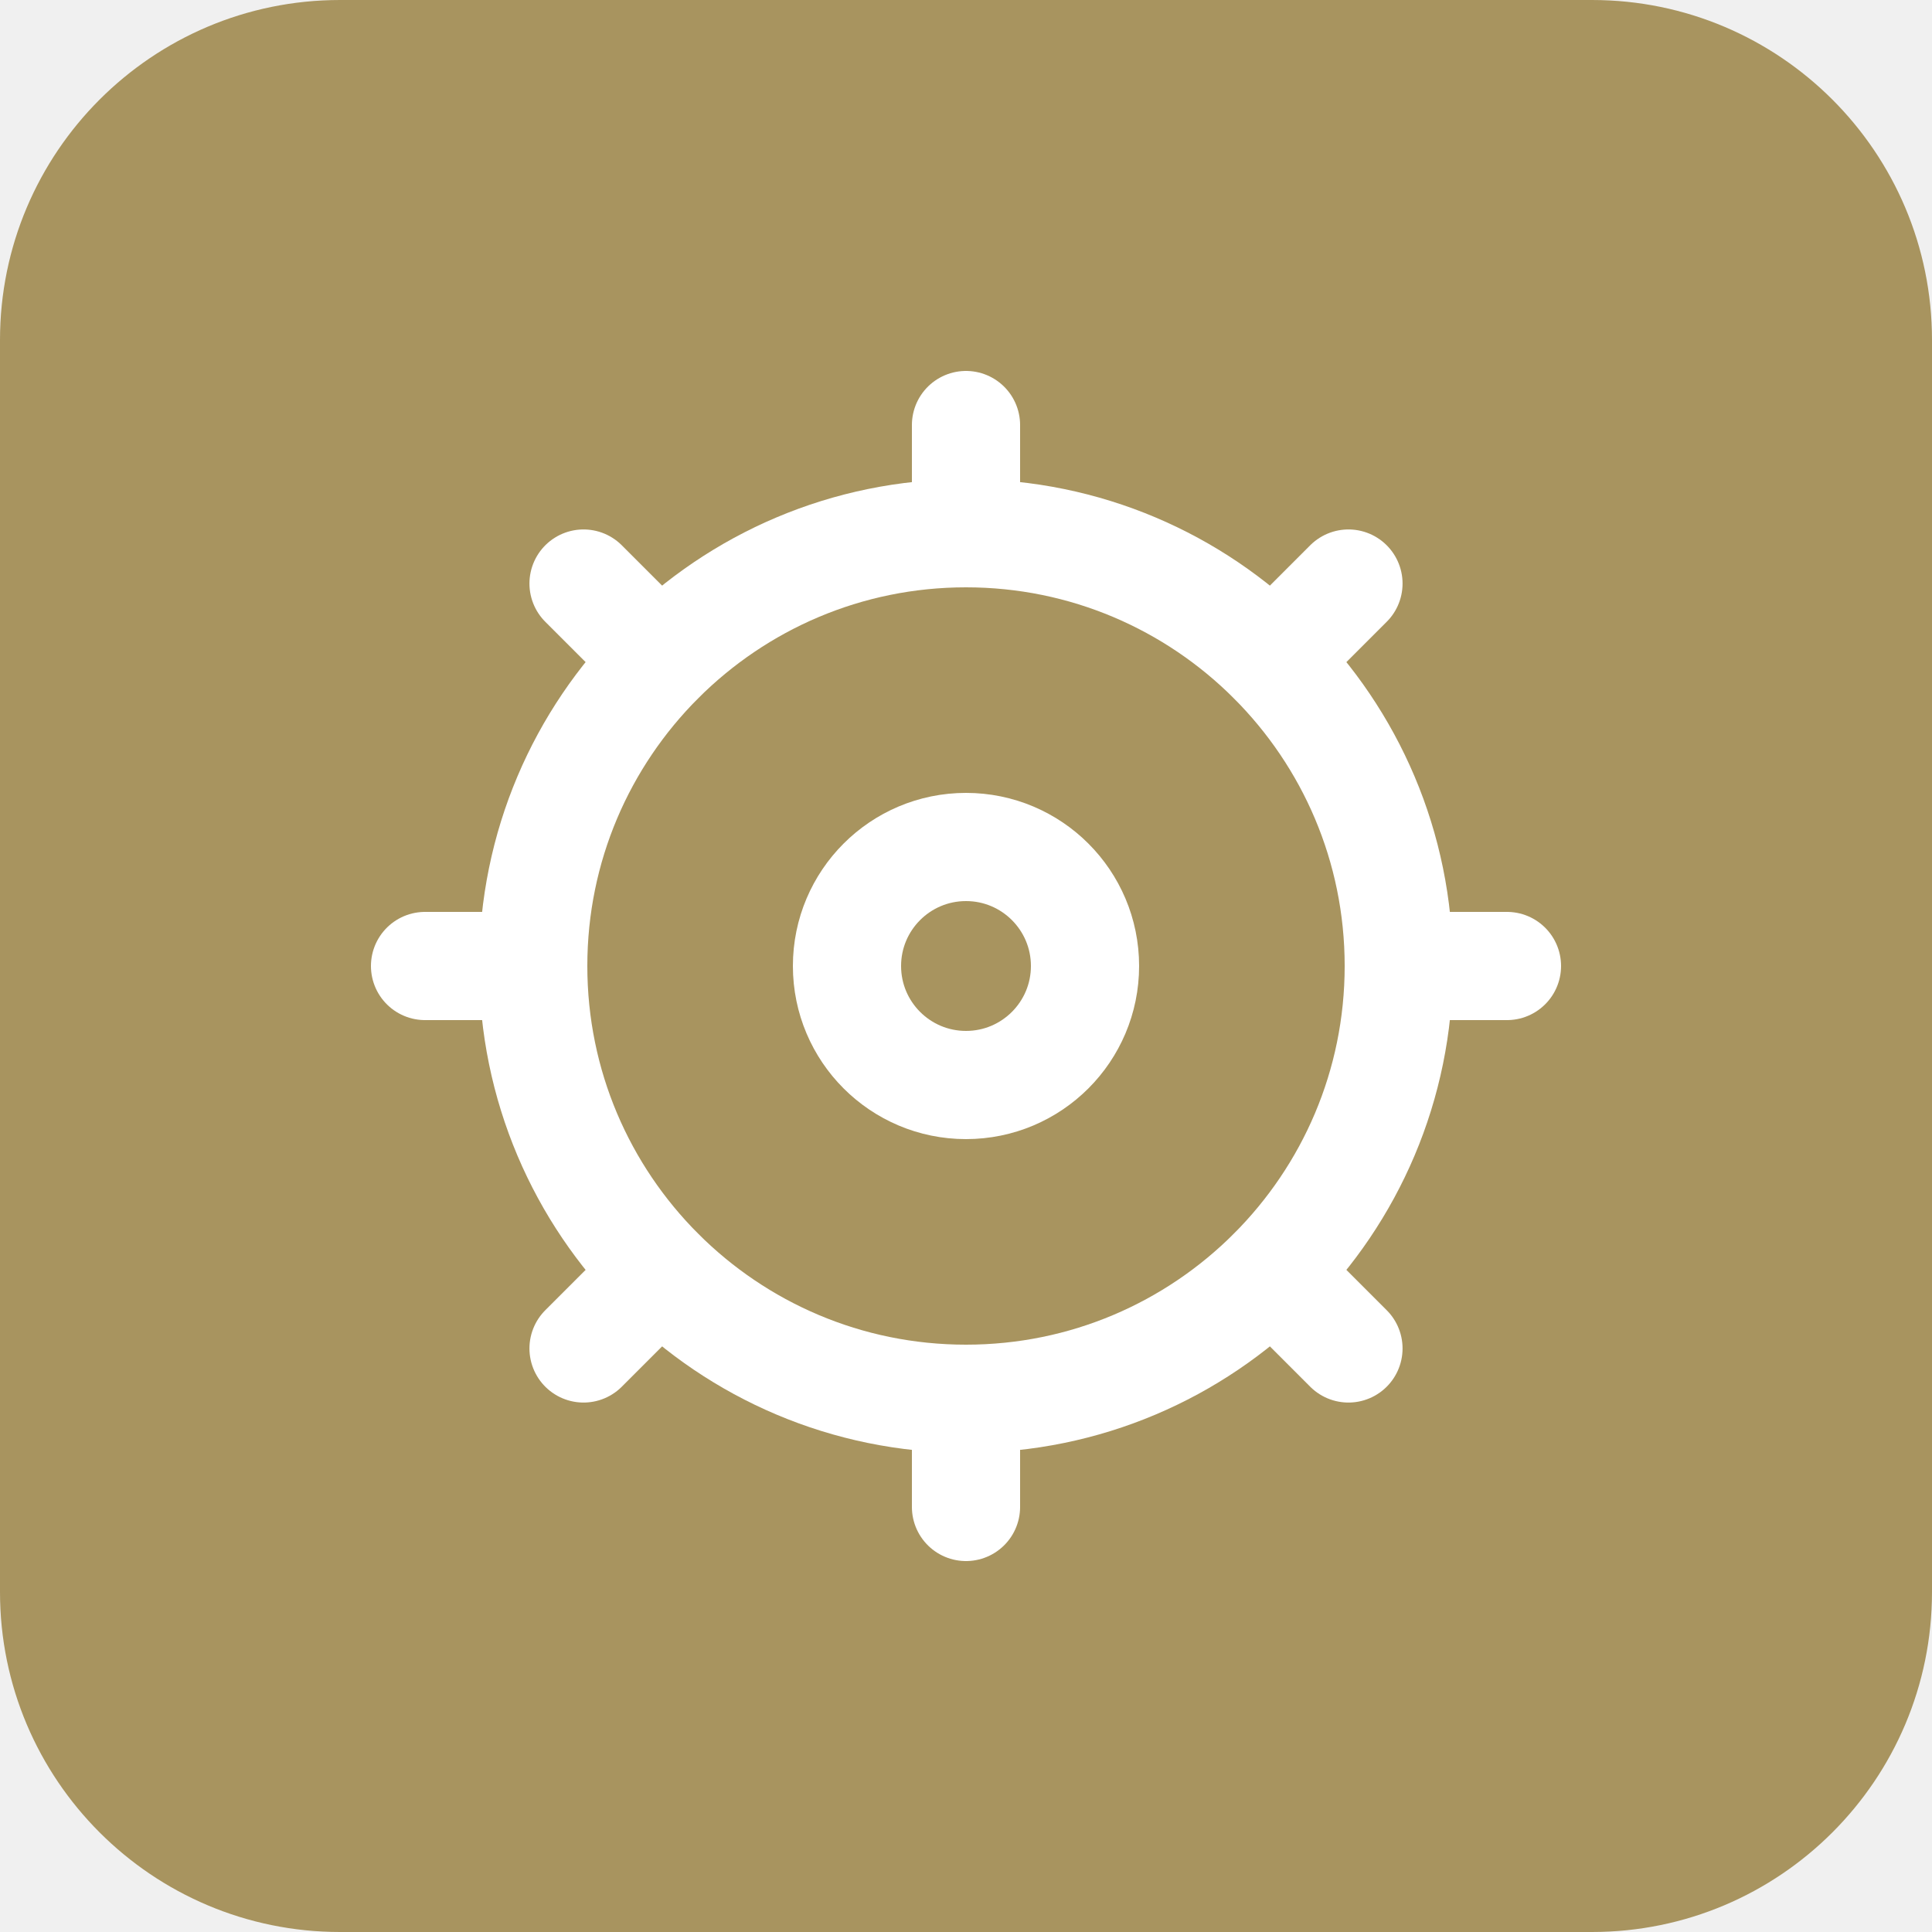
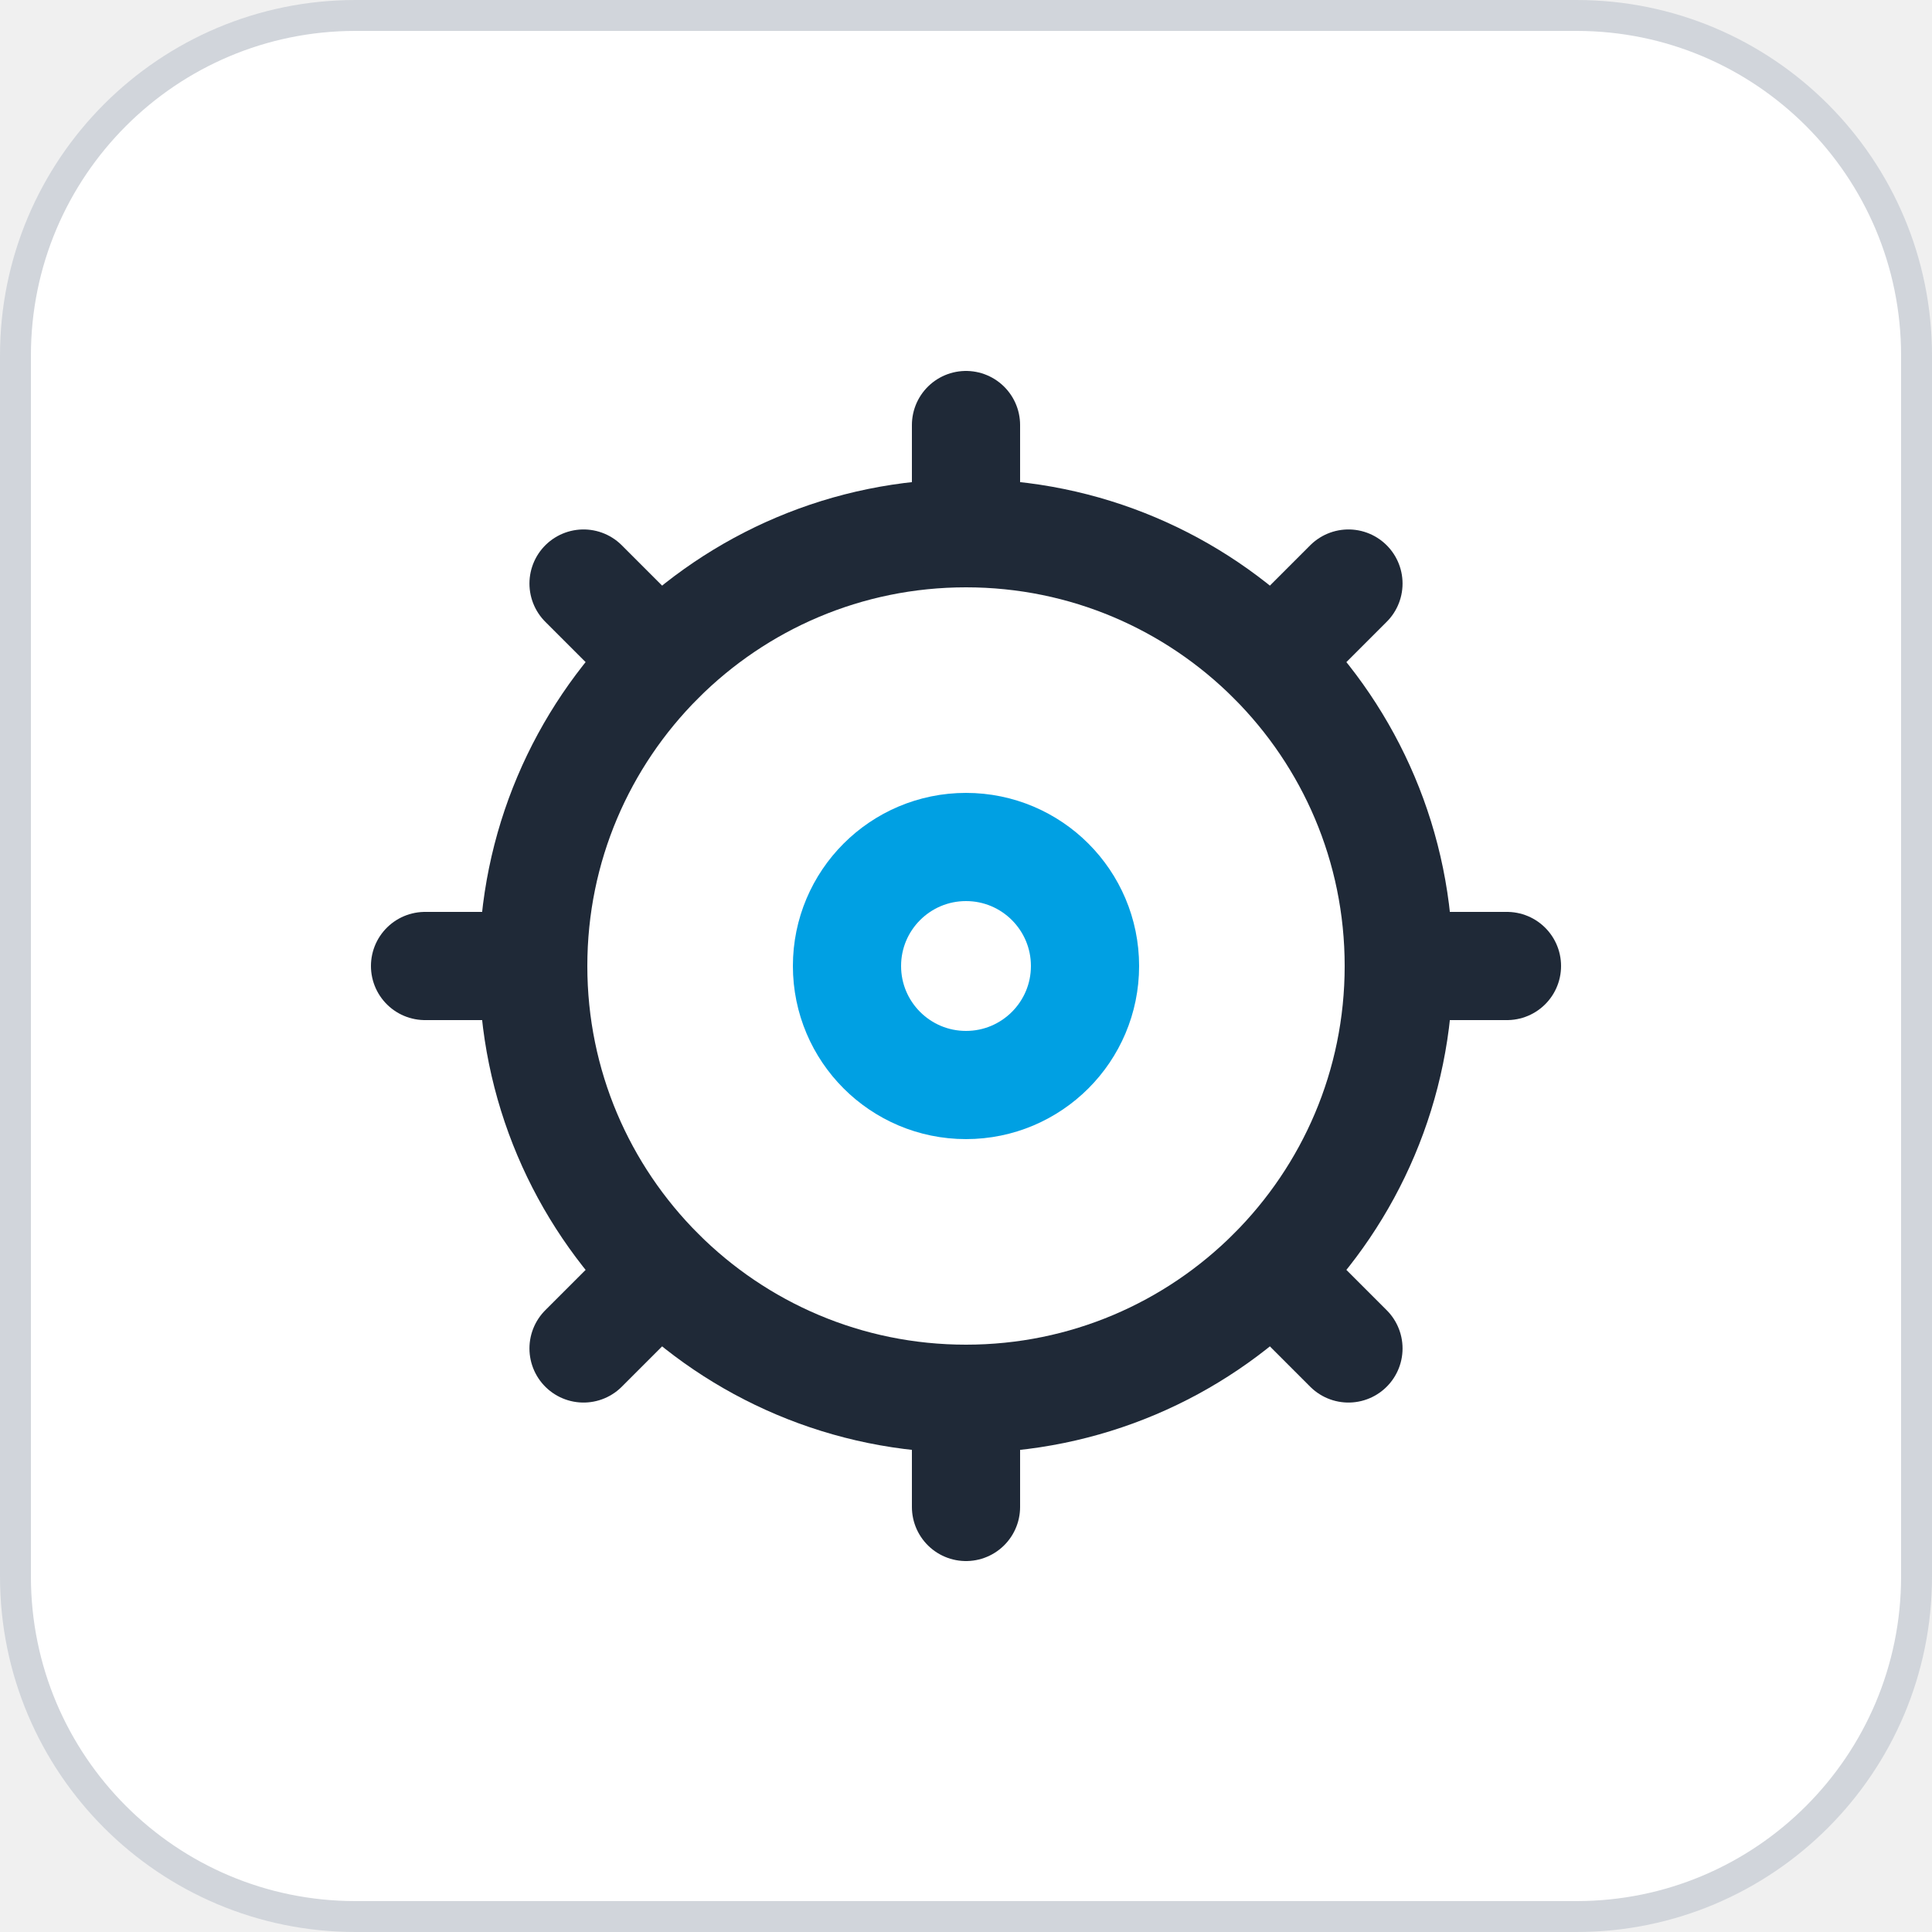
<svg xmlns="http://www.w3.org/2000/svg" viewBox="0 0 125 125" width="125" height="125">
-   <rect x="0" y="0" width="125" height="125" rx="22" fill="#a8945f" />
-   <g transform="translate(20.5 20.5) scale(3.5)" fill="none" stroke="#ffffff" stroke-width="2" stroke-linecap="round" stroke-linejoin="round">
+   <rect x="1" y="1" width="123" height="123" rx="22" fill="#FFFFFF" stroke="#D1D5DB" stroke-width="2" />
+   <g transform="translate(20.5 20.5) scale(3.5)" fill="none" stroke="#1F2937" stroke-width="2" stroke-linecap="round" stroke-linejoin="round">
    <circle cx="12" cy="12" r="8" />
-     <circle cx="12" cy="12" r="2.2" />
-     <path d="M12 2v2M12 20v2M2 12h2M20 12h2" />
-     <path d="M4.93 4.93l1.41 1.41M17.66 17.66l1.41 1.41M4.93 19.07l1.41-1.41M17.66 6.34l1.41-1.41" />
+     <path d="M12 2v2M12 20v2M2 12h2M20 12h2M4.93 4.93l1.41 1.41M17.66 17.66l1.41 1.41M4.93 19.07l1.41-1.41M17.66 6.34l1.41-1.41" />
+     <circle cx="12" cy="12" r="2.2" stroke="#00A0E3" />
  </g>
</svg>
